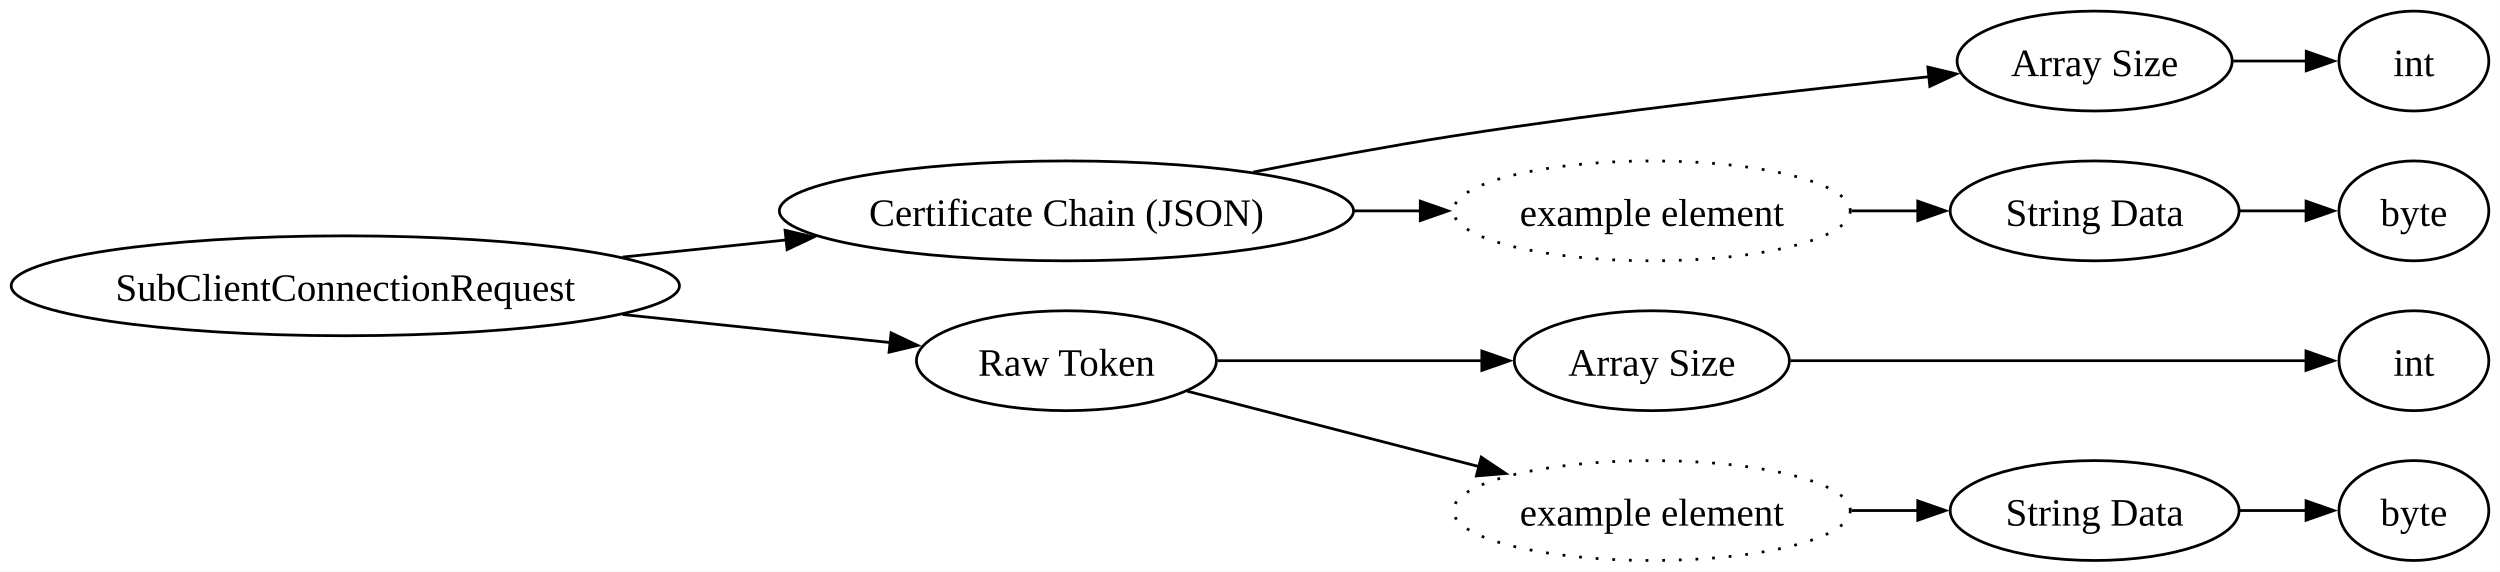
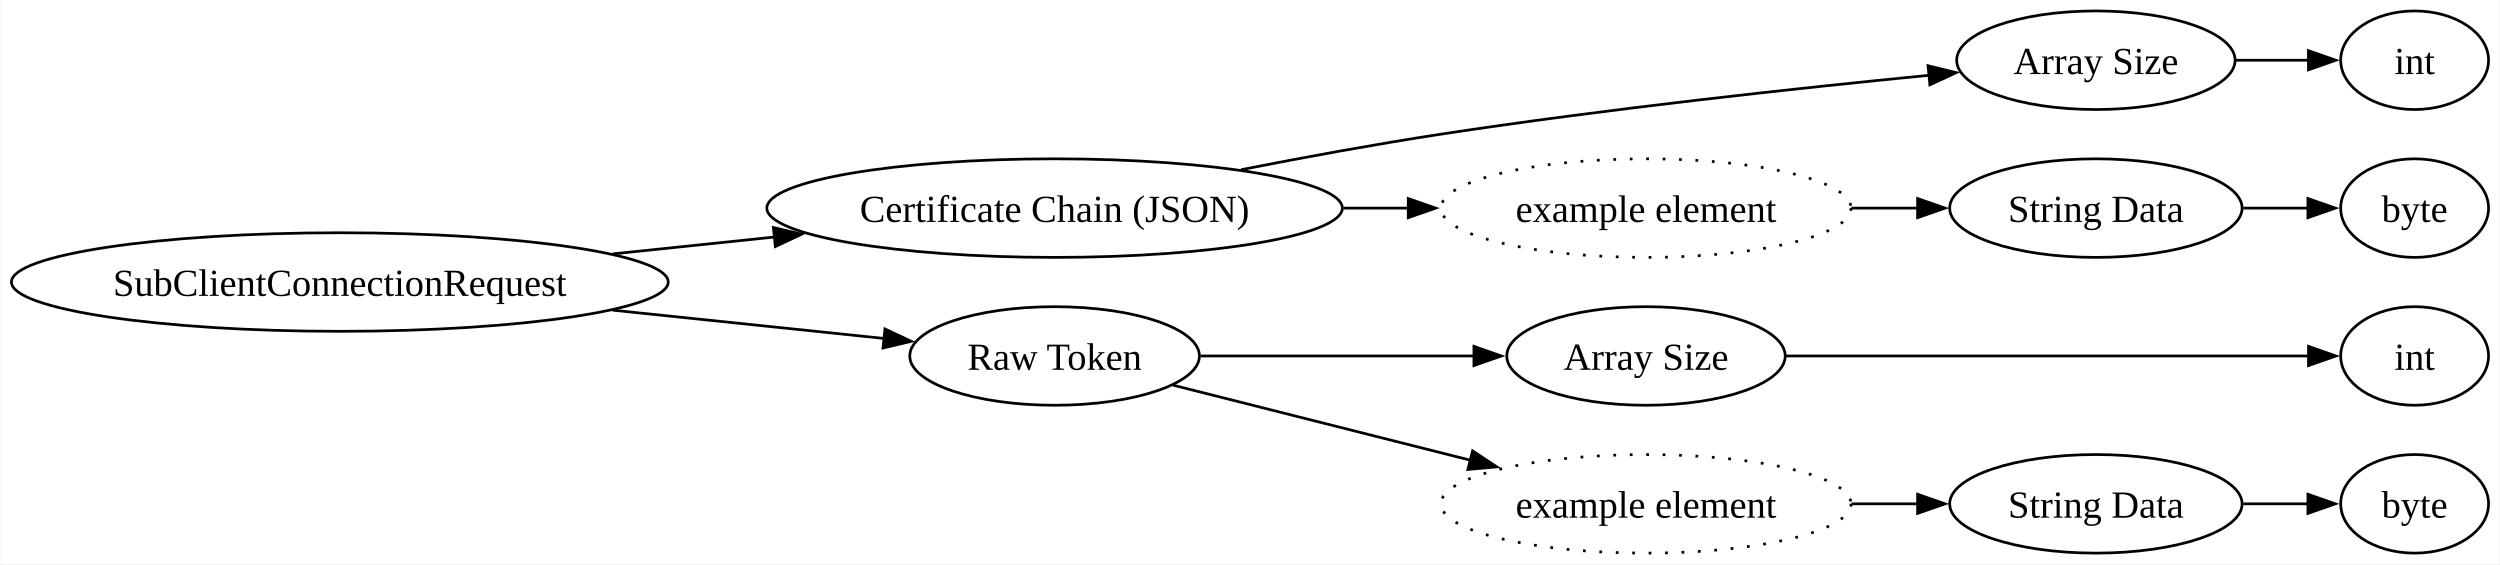
- <svg xmlns="http://www.w3.org/2000/svg" width="901pt" height="206pt" viewBox="0.00 0.00 900.93 206.00">
+ <svg xmlns="http://www.w3.org/2000/svg" width="913pt" height="206pt" viewBox="0.00 0.00 912.64 206.00">
  <g id="graph0" class="graph" transform="scale(1 1) rotate(0) translate(4 202)">
-     <polygon fill="white" stroke="none" points="-4,4 -4,-202 896.93,-202 896.93,4 -4,4" />
+     <polygon fill="white" stroke="none" points="-4,4 -4,-202 908.64,-202 908.64,4 -4,4" />
    <g id="node1" class="node">
-       <ellipse fill="none" stroke="black" cx="120.42" cy="-99" rx="120.42" ry="18" />
-       <text text-anchor="middle" x="120.42" y="-93.58" font-family="Times New Roman,serif" font-size="14.00">SubClientConnectionRequest</text>
+       <ellipse fill="none" stroke="black" cx="119.93" cy="-99" rx="119.93" ry="18" />
+       <text text-anchor="middle" x="119.93" y="-93.95" font-family="Times New Roman,serif" font-size="14.00">SubClientConnectionRequest</text>
    </g>
    <g id="node2" class="node">
-       <ellipse fill="none" stroke="black" cx="380.31" cy="-126" rx="103.46" ry="18" />
-       <text text-anchor="middle" x="380.31" y="-120.58" font-family="Times New Roman,serif" font-size="14.00">Certificate Chain (JSON)</text>
+       <ellipse fill="none" stroke="black" cx="380.96" cy="-126" rx="105.09" ry="18" />
+       <text text-anchor="middle" x="380.96" y="-120.95" font-family="Times New Roman,serif" font-size="14.00">Certificate Chain (JSON)</text>
    </g>
    <g id="edge1" class="edge">
-       <path fill="none" stroke="black" d="M220.39,-109.36C239.74,-111.39 260.05,-113.51 279.44,-115.54" />
-       <polygon fill="black" stroke="black" points="278.91,-119.01 289.22,-116.57 279.64,-112.05 278.91,-119.01" />
+       <path fill="none" stroke="black" d="M219.6,-109.28C238.96,-111.3 259.3,-113.42 278.74,-115.45" />
+       <polygon fill="black" stroke="black" points="278.26,-118.92 288.57,-116.47 278.98,-111.96 278.26,-118.92" />
    </g>
    <g id="node8" class="node">
-       <ellipse fill="none" stroke="black" cx="380.31" cy="-72" rx="54.06" ry="18" />
-       <text text-anchor="middle" x="380.31" y="-66.58" font-family="Times New Roman,serif" font-size="14.00">Raw Token</text>
+       <ellipse fill="none" stroke="black" cx="380.96" cy="-72" rx="52.89" ry="18" />
+       <text text-anchor="middle" x="380.96" y="-66.95" font-family="Times New Roman,serif" font-size="14.00">Raw Token</text>
    </g>
    <g id="edge7" class="edge">
-       <path fill="none" stroke="black" d="M220.39,-88.64C252.87,-85.24 288.03,-81.56 317,-78.52" />
-       <polygon fill="black" stroke="black" points="317.11,-82.03 326.69,-77.51 316.38,-75.07 317.11,-82.03" />
+       <path fill="none" stroke="black" d="M219.6,-88.72C252.92,-85.24 289.13,-81.47 318.7,-78.39" />
+       <polygon fill="black" stroke="black" points="319.01,-81.87 328.6,-77.35 318.29,-74.91 319.01,-81.87" />
    </g>
    <g id="node3" class="node">
-       <ellipse fill="none" stroke="black" cx="750.87" cy="-180" rx="49.57" ry="18" />
-       <text text-anchor="middle" x="750.87" y="-174.57" font-family="Times New Roman,serif" font-size="14.00">Array Size</text>
+       <ellipse fill="none" stroke="black" cx="761.24" cy="-180" rx="50.84" ry="18" />
+       <text text-anchor="middle" x="761.24" y="-174.95" font-family="Times New Roman,serif" font-size="14.00">Array Size</text>
    </g>
    <g id="edge2" class="edge">
-       <path fill="none" stroke="black" d="M447.68,-140C470.47,-144.53 496.17,-149.32 519.77,-153 577.84,-162.06 644.58,-169.57 691.18,-174.35" />
-       <polygon fill="black" stroke="black" points="690.77,-177.83 701.07,-175.36 691.47,-170.86 690.77,-177.83" />
+       <path fill="none" stroke="black" d="M449.11,-140.04C472.17,-144.57 498.18,-149.35 522.05,-153 582.61,-162.25 652.27,-169.79 700.55,-174.53" />
+       <polygon fill="black" stroke="black" points="699.94,-177.99 710.23,-175.47 700.61,-171.02 699.94,-177.99" />
    </g>
    <g id="node5" class="node">
-       <ellipse fill="none" stroke="black" stroke-dasharray="1,5" cx="591.29" cy="-126" rx="71.52" ry="18" />
-       <text text-anchor="middle" x="591.29" y="-120.58" font-family="Times New Roman,serif" font-size="14.00">example element</text>
+       <ellipse fill="none" stroke="black" stroke-dasharray="1,5" cx="596.94" cy="-126" rx="74.89" ry="18" />
+       <text text-anchor="middle" x="596.94" y="-120.95" font-family="Times New Roman,serif" font-size="14.00">example element</text>
    </g>
    <g id="edge4" class="edge">
-       <path fill="none" stroke="black" d="M483.96,-126C492.01,-126 500.07,-126 507.95,-126" />
-       <polygon fill="black" stroke="black" points="507.84,-129.5 517.84,-126 507.84,-122.5 507.84,-129.5" />
+       <path fill="none" stroke="black" d="M486.44,-126C494.43,-126 502.43,-126 510.27,-126" />
+       <polygon fill="black" stroke="black" points="510.11,-129.5 520.11,-126 510.11,-122.5 510.11,-129.5" />
    </g>
    <g id="node4" class="node">
-       <ellipse fill="none" stroke="black" cx="865.93" cy="-180" rx="27" ry="18" />
-       <text text-anchor="middle" x="865.93" y="-174.57" font-family="Times New Roman,serif" font-size="14.00">int</text>
+       <ellipse fill="none" stroke="black" cx="877.64" cy="-180" rx="27" ry="18" />
+       <text text-anchor="middle" x="877.64" y="-174.95" font-family="Times New Roman,serif" font-size="14.00">int</text>
    </g>
    <g id="edge3" class="edge">
-       <path fill="none" stroke="black" d="M800.81,-180C809.65,-180 818.74,-180 827.21,-180" />
-       <polygon fill="black" stroke="black" points="827.14,-183.5 837.14,-180 827.14,-176.5 827.14,-183.5" />
+       <path fill="none" stroke="black" d="M812.41,-180C821.31,-180 830.44,-180 838.91,-180" />
+       <polygon fill="black" stroke="black" points="838.86,-183.5 848.86,-180 838.86,-176.5 838.86,-183.5" />
    </g>
    <g id="node6" class="node">
-       <ellipse fill="none" stroke="black" cx="750.87" cy="-126" rx="52.06" ry="18" />
-       <text text-anchor="middle" x="750.87" y="-120.58" font-family="Times New Roman,serif" font-size="14.00">String Data</text>
+       <ellipse fill="none" stroke="black" cx="761.24" cy="-126" rx="53.4" ry="18" />
+       <text text-anchor="middle" x="761.24" y="-120.95" font-family="Times New Roman,serif" font-size="14.00">String Data</text>
    </g>
    <g id="edge5" class="edge">
-       <path fill="none" stroke="black" d="M663.24,-126C671.26,-126 679.38,-126 687.28,-126" />
-       <polygon fill="black" stroke="black" points="687.13,-129.5 697.13,-126 687.13,-122.5 687.13,-129.5" />
+       <path fill="none" stroke="black" d="M671.97,-126C680.06,-126 688.24,-126 696.19,-126" />
+       <polygon fill="black" stroke="black" points="696.13,-129.5 706.13,-126 696.13,-122.5 696.13,-129.5" />
    </g>
    <g id="node7" class="node">
-       <ellipse fill="none" stroke="black" cx="865.93" cy="-126" rx="27" ry="18" />
-       <text text-anchor="middle" x="865.93" y="-120.58" font-family="Times New Roman,serif" font-size="14.00">byte</text>
+       <ellipse fill="none" stroke="black" cx="877.64" cy="-126" rx="27" ry="18" />
+       <text text-anchor="middle" x="877.64" y="-120.95" font-family="Times New Roman,serif" font-size="14.00">byte</text>
    </g>
    <g id="edge6" class="edge">
-       <path fill="none" stroke="black" d="M803.11,-126C811.26,-126 819.55,-126 827.31,-126" />
-       <polygon fill="black" stroke="black" points="827.07,-129.5 837.07,-126 827.07,-122.5 827.07,-129.5" />
+       <path fill="none" stroke="black" d="M815.08,-126C823.08,-126 831.18,-126 838.77,-126" />
+       <polygon fill="black" stroke="black" points="838.67,-129.5 848.67,-126 838.67,-122.5 838.67,-129.5" />
    </g>
    <g id="node9" class="node">
-       <ellipse fill="none" stroke="black" cx="591.29" cy="-72" rx="49.57" ry="18" />
-       <text text-anchor="middle" x="591.29" y="-66.58" font-family="Times New Roman,serif" font-size="14.00">Array Size</text>
+       <ellipse fill="none" stroke="black" cx="596.94" cy="-72" rx="50.84" ry="18" />
+       <text text-anchor="middle" x="596.94" y="-66.95" font-family="Times New Roman,serif" font-size="14.00">Array Size</text>
    </g>
    <g id="edge8" class="edge">
-       <path fill="none" stroke="black" d="M434.85,-72C464.02,-72 500.2,-72 530.31,-72" />
-       <polygon fill="black" stroke="black" points="530.02,-75.5 540.02,-72 530.02,-68.5 530.02,-75.5" />
+       <path fill="none" stroke="black" d="M434.31,-72C464.5,-72 502.63,-72 534.27,-72" />
+       <polygon fill="black" stroke="black" points="534.1,-75.5 544.1,-72 534.1,-68.5 534.1,-75.5" />
    </g>
    <g id="node11" class="node">
-       <ellipse fill="none" stroke="black" stroke-dasharray="1,5" cx="591.29" cy="-18" rx="71.52" ry="18" />
-       <text text-anchor="middle" x="591.29" y="-12.57" font-family="Times New Roman,serif" font-size="14.00">example element</text>
+       <ellipse fill="none" stroke="black" stroke-dasharray="1,5" cx="596.94" cy="-18" rx="74.89" ry="18" />
+       <text text-anchor="middle" x="596.94" y="-12.95" font-family="Times New Roman,serif" font-size="14.00">example element</text>
    </g>
    <g id="edge10" class="edge">
-       <path fill="none" stroke="black" d="M423.85,-61.01C454.22,-53.16 495.51,-42.49 529.37,-33.74" />
-       <polygon fill="black" stroke="black" points="529.81,-37.24 538.61,-31.35 528.05,-30.47 529.81,-37.24" />
+       <path fill="none" stroke="black" d="M424.24,-61.33C455.23,-53.51 497.83,-42.76 532.84,-33.92" />
+       <polygon fill="black" stroke="black" points="533.61,-37.34 542.45,-31.5 531.9,-30.55 533.61,-37.34" />
    </g>
    <g id="node10" class="node">
-       <ellipse fill="none" stroke="black" cx="865.93" cy="-72" rx="27" ry="18" />
-       <text text-anchor="middle" x="865.93" y="-66.58" font-family="Times New Roman,serif" font-size="14.00">int</text>
+       <ellipse fill="none" stroke="black" cx="877.64" cy="-72" rx="27" ry="18" />
+       <text text-anchor="middle" x="877.64" y="-66.95" font-family="Times New Roman,serif" font-size="14.00">int</text>
    </g>
    <g id="edge9" class="edge">
-       <path fill="none" stroke="black" d="M641.35,-72C694.63,-72 778.6,-72 827.04,-72" />
-       <polygon fill="black" stroke="black" points="827.04,-75.5 837.04,-72 827.04,-68.5 827.04,-75.5" />
+       <path fill="none" stroke="black" d="M648.09,-72C702.96,-72 789.66,-72 839,-72" />
+       <polygon fill="black" stroke="black" points="838.89,-75.5 848.89,-72 838.89,-68.5 838.89,-75.5" />
    </g>
    <g id="node12" class="node">
-       <ellipse fill="none" stroke="black" cx="750.87" cy="-18" rx="52.06" ry="18" />
-       <text text-anchor="middle" x="750.87" y="-12.57" font-family="Times New Roman,serif" font-size="14.00">String Data</text>
+       <ellipse fill="none" stroke="black" cx="761.24" cy="-18" rx="53.4" ry="18" />
+       <text text-anchor="middle" x="761.24" y="-12.95" font-family="Times New Roman,serif" font-size="14.00">String Data</text>
    </g>
    <g id="edge11" class="edge">
-       <path fill="none" stroke="black" d="M663.24,-18C671.26,-18 679.38,-18 687.28,-18" />
-       <polygon fill="black" stroke="black" points="687.13,-21.5 697.13,-18 687.13,-14.5 687.13,-21.5" />
+       <path fill="none" stroke="black" d="M671.97,-18C680.06,-18 688.24,-18 696.19,-18" />
+       <polygon fill="black" stroke="black" points="696.13,-21.5 706.13,-18 696.13,-14.5 696.13,-21.5" />
    </g>
    <g id="node13" class="node">
-       <ellipse fill="none" stroke="black" cx="865.93" cy="-18" rx="27" ry="18" />
-       <text text-anchor="middle" x="865.93" y="-12.57" font-family="Times New Roman,serif" font-size="14.00">byte</text>
+       <ellipse fill="none" stroke="black" cx="877.64" cy="-18" rx="27" ry="18" />
+       <text text-anchor="middle" x="877.64" y="-12.95" font-family="Times New Roman,serif" font-size="14.00">byte</text>
    </g>
    <g id="edge12" class="edge">
-       <path fill="none" stroke="black" d="M803.11,-18C811.26,-18 819.55,-18 827.31,-18" />
-       <polygon fill="black" stroke="black" points="827.07,-21.5 837.07,-18 827.07,-14.5 827.07,-21.5" />
+       <path fill="none" stroke="black" d="M815.08,-18C823.08,-18 831.18,-18 838.77,-18" />
+       <polygon fill="black" stroke="black" points="838.67,-21.5 848.67,-18 838.67,-14.5 838.67,-21.5" />
    </g>
  </g>
</svg>
